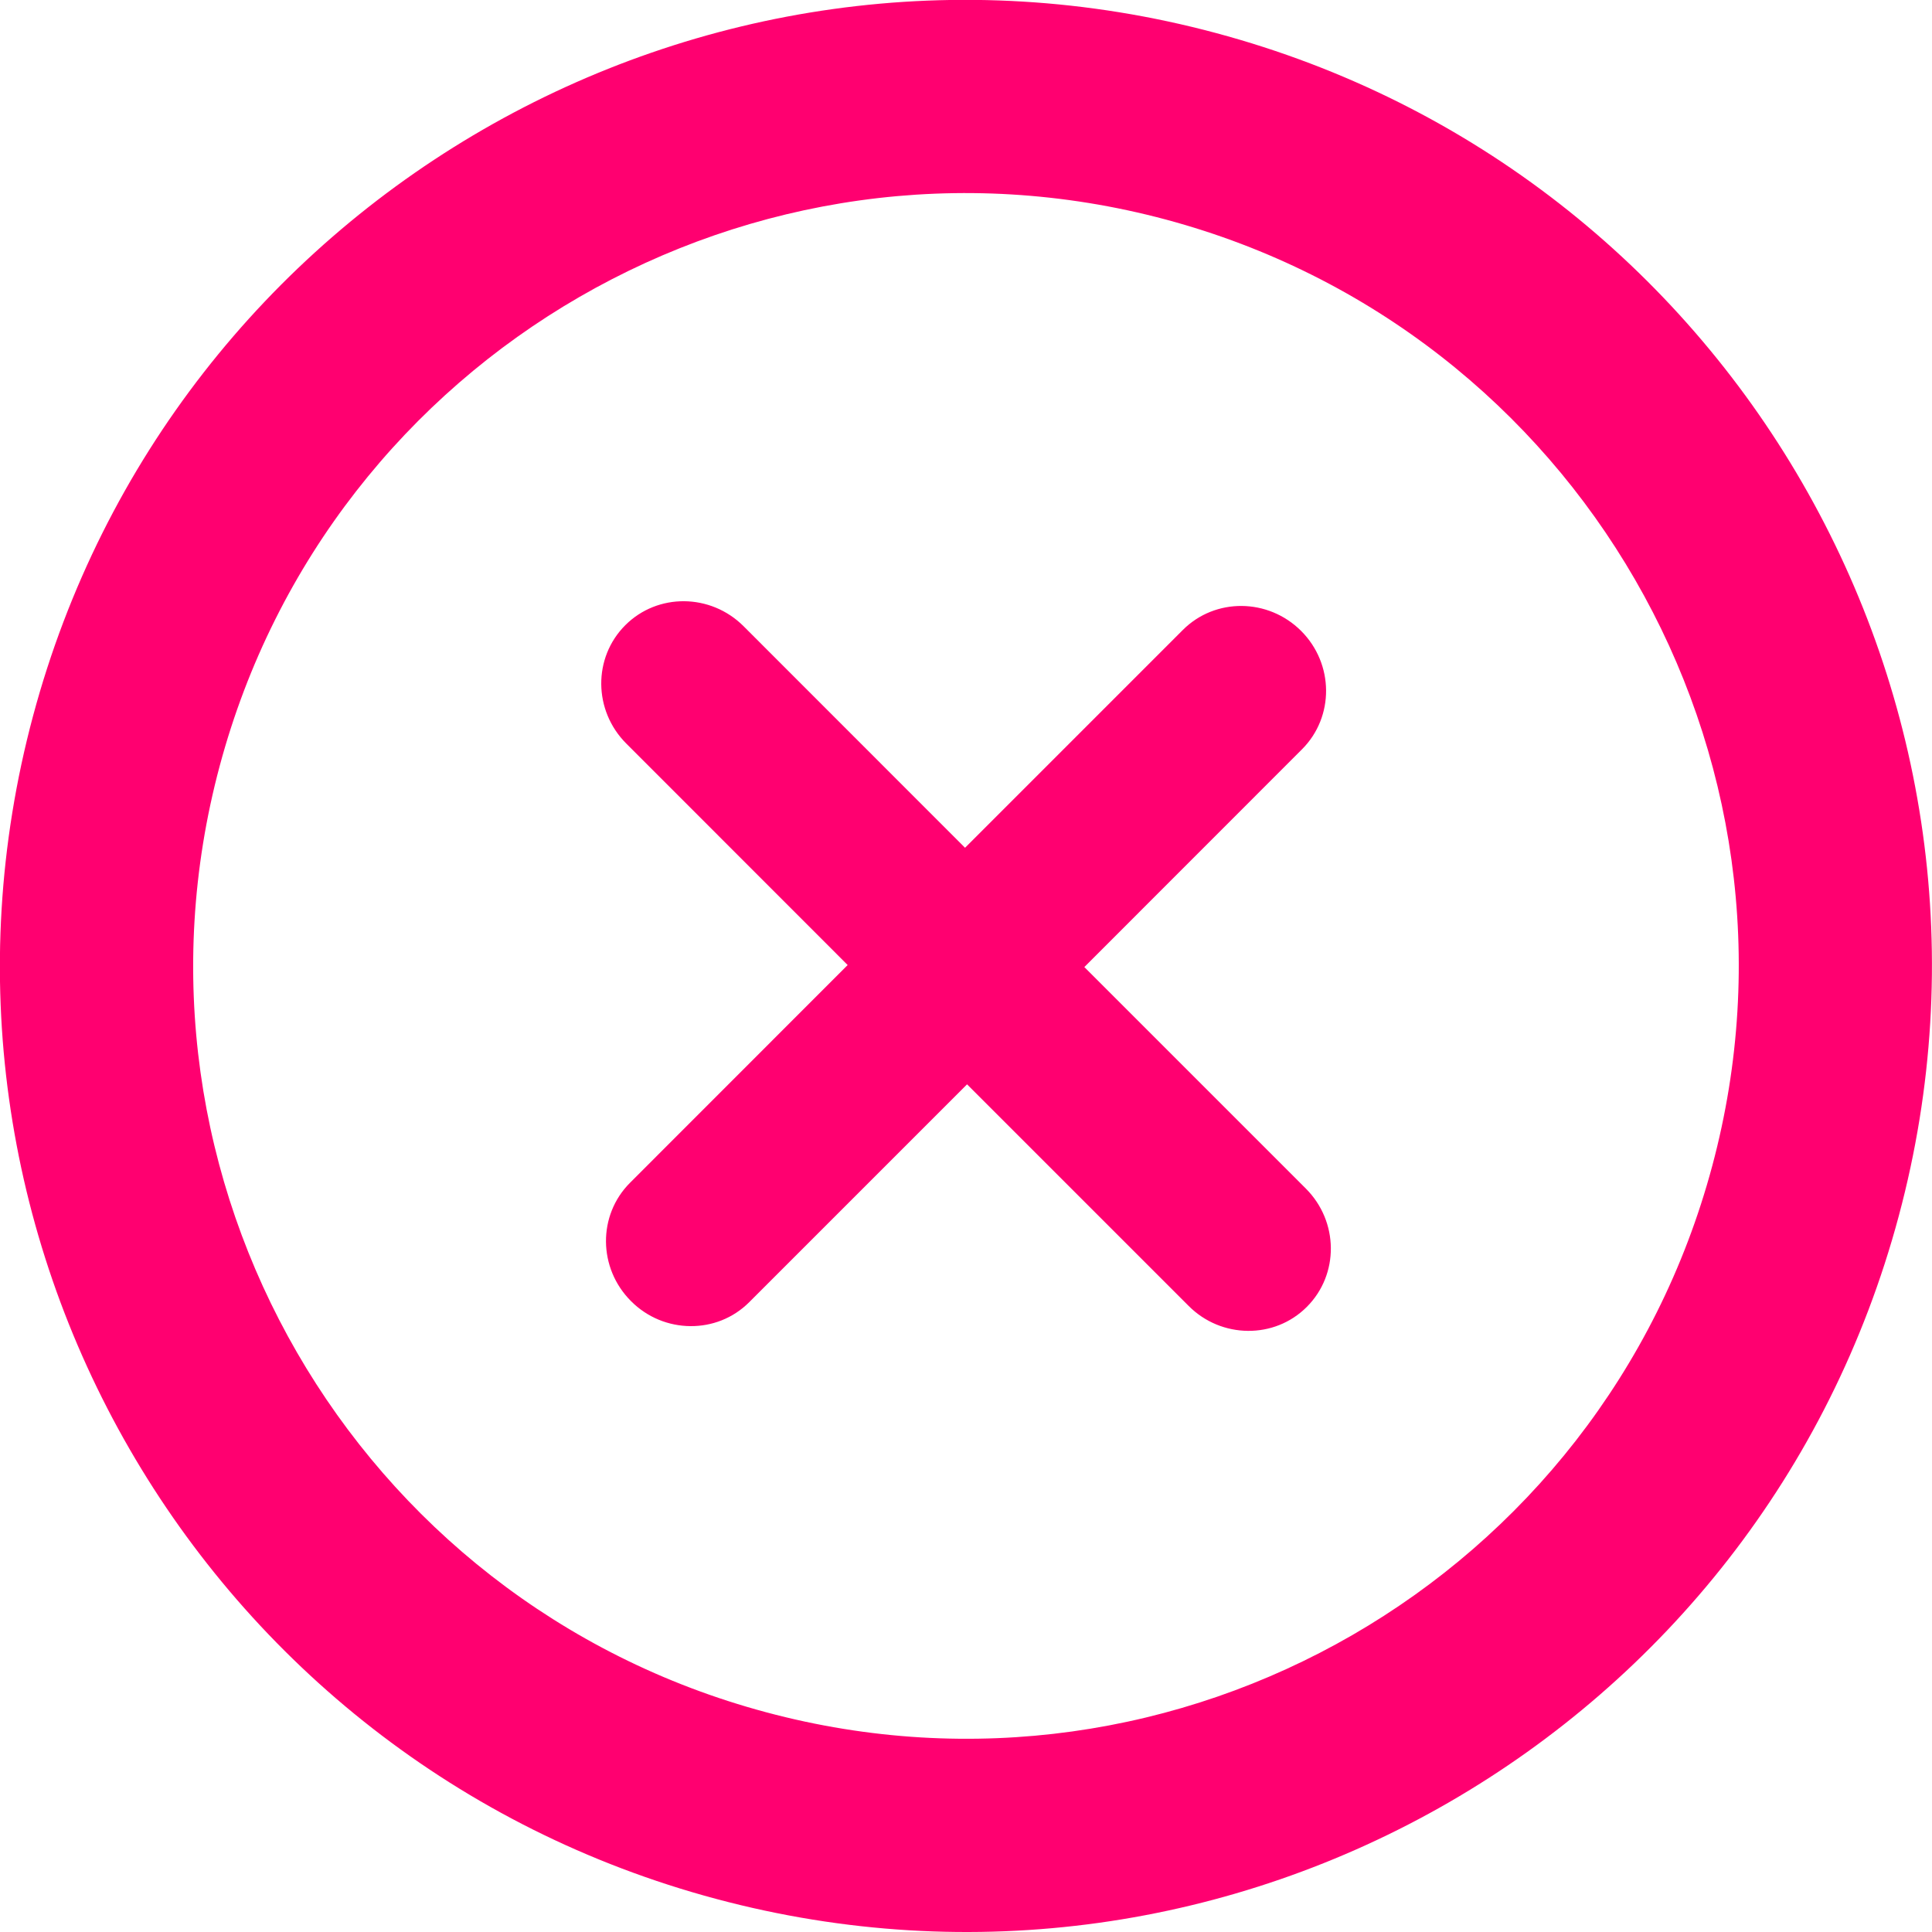
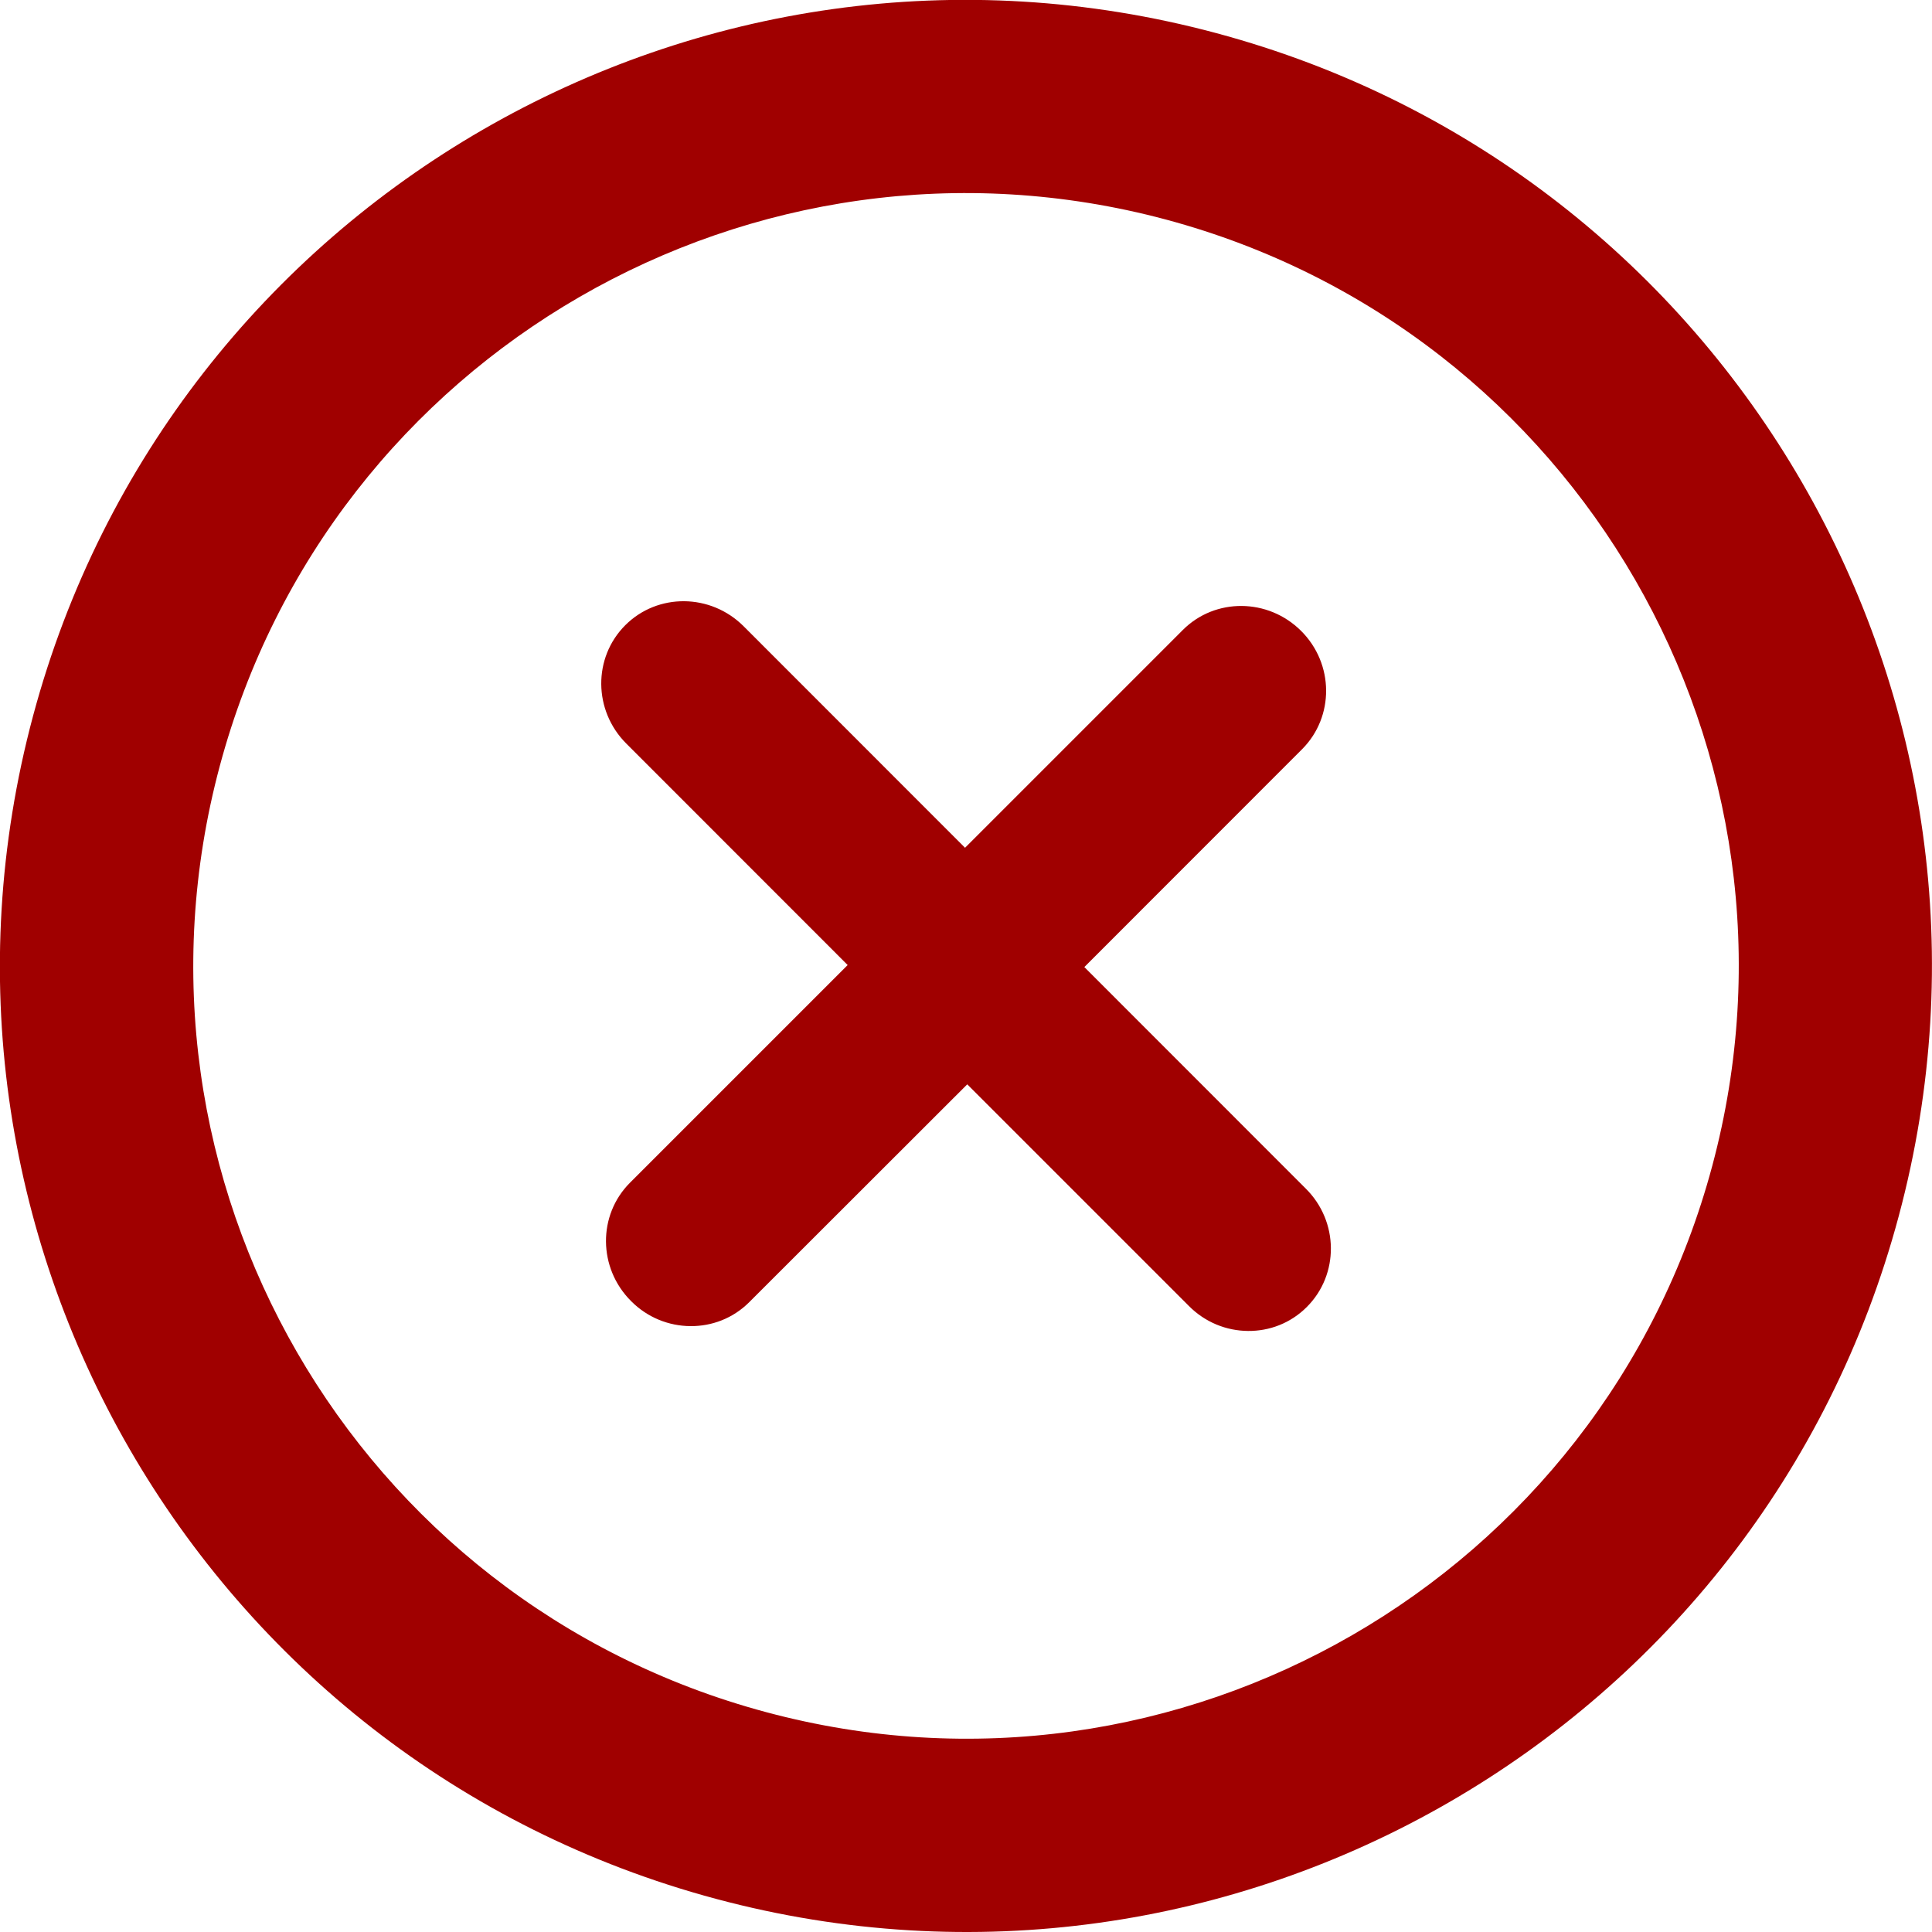
<svg xmlns="http://www.w3.org/2000/svg" version="1.1" id="Calque_1" x="0px" y="0px" width="20px" height="20px" viewBox="0 0 20 20" enable-background="new 0 0 20 20" xml:space="preserve">
  <g>
-     <path fill="#FF0070" d="M13.479,7.756l-2.254,2.255l2.293,2.293c0.341,0.341,0.346,0.889,0.01,1.225   c-0.168,0.168-0.388,0.25-0.61,0.248c-0.222-0.002-0.444-0.088-0.614-0.259l-2.293-2.293l-2.255,2.255   c-0.168,0.168-0.388,0.25-0.61,0.248c-0.222-0.002-0.444-0.088-0.614-0.259c-0.341-0.341-0.346-0.889-0.01-1.225L8.775,9.99   L6.483,7.697c-0.341-0.341-0.346-0.889-0.01-1.225c0.335-0.335,0.883-0.33,1.224,0.01L9.99,8.776l2.255-2.255   c0.335-0.335,0.883-0.33,1.224,0.01C13.81,6.872,13.814,7.42,13.479,7.756z" />
-     <path fill="#FF0070" d="M12.588,0.342C7.255-1.088,1.771,2.079,0.342,7.412c-1.429,5.334,1.735,10.817,7.07,12.245   c5.333,1.429,10.816-1.736,12.244-7.069C21.086,7.254,17.921,1.771,12.588,0.342z M17.725,12.07   c-1.143,4.267-5.529,6.799-9.795,5.655c-4.267-1.143-6.799-5.529-5.656-9.795C3.417,3.663,7.803,1.13,12.07,2.273   C16.336,3.418,18.869,7.803,17.725,12.07z" />
+     <path fill="#A00000" d="M13.479,7.756l-2.254,2.255l2.293,2.294c0.342,0.34,0.346,0.889,0.01,1.225   c-0.168,0.168-0.387,0.25-0.609,0.248s-0.443-0.088-0.613-0.26l-2.293-2.293L7.756,13.48c-0.168,0.168-0.388,0.25-0.61,0.248   s-0.444-0.088-0.614-0.26c-0.341-0.341-0.346-0.889-0.01-1.225L8.775,9.99L6.483,7.697c-0.341-0.341-0.346-0.889-0.01-1.225   c0.335-0.335,0.883-0.33,1.224,0.01L9.99,8.776l2.255-2.255c0.335-0.335,0.883-0.33,1.224,0.01   C13.811,6.872,13.814,7.42,13.479,7.756z" />
+     <path fill="#A00000" d="M12.588,0.342C7.255-1.088,1.771,2.079,0.342,7.412c-1.429,5.334,1.735,10.816,7.07,12.245   c5.333,1.429,10.816-1.736,12.244-7.069C21.086,7.254,17.921,1.771,12.588,0.342z M17.725,12.07   c-1.143,4.267-5.529,6.799-9.794,5.654c-4.267-1.143-6.799-5.529-5.656-9.794c1.143-4.267,5.529-6.8,9.796-5.657   C16.336,3.418,18.869,7.803,17.725,12.07z" />
  </g>
</svg>
